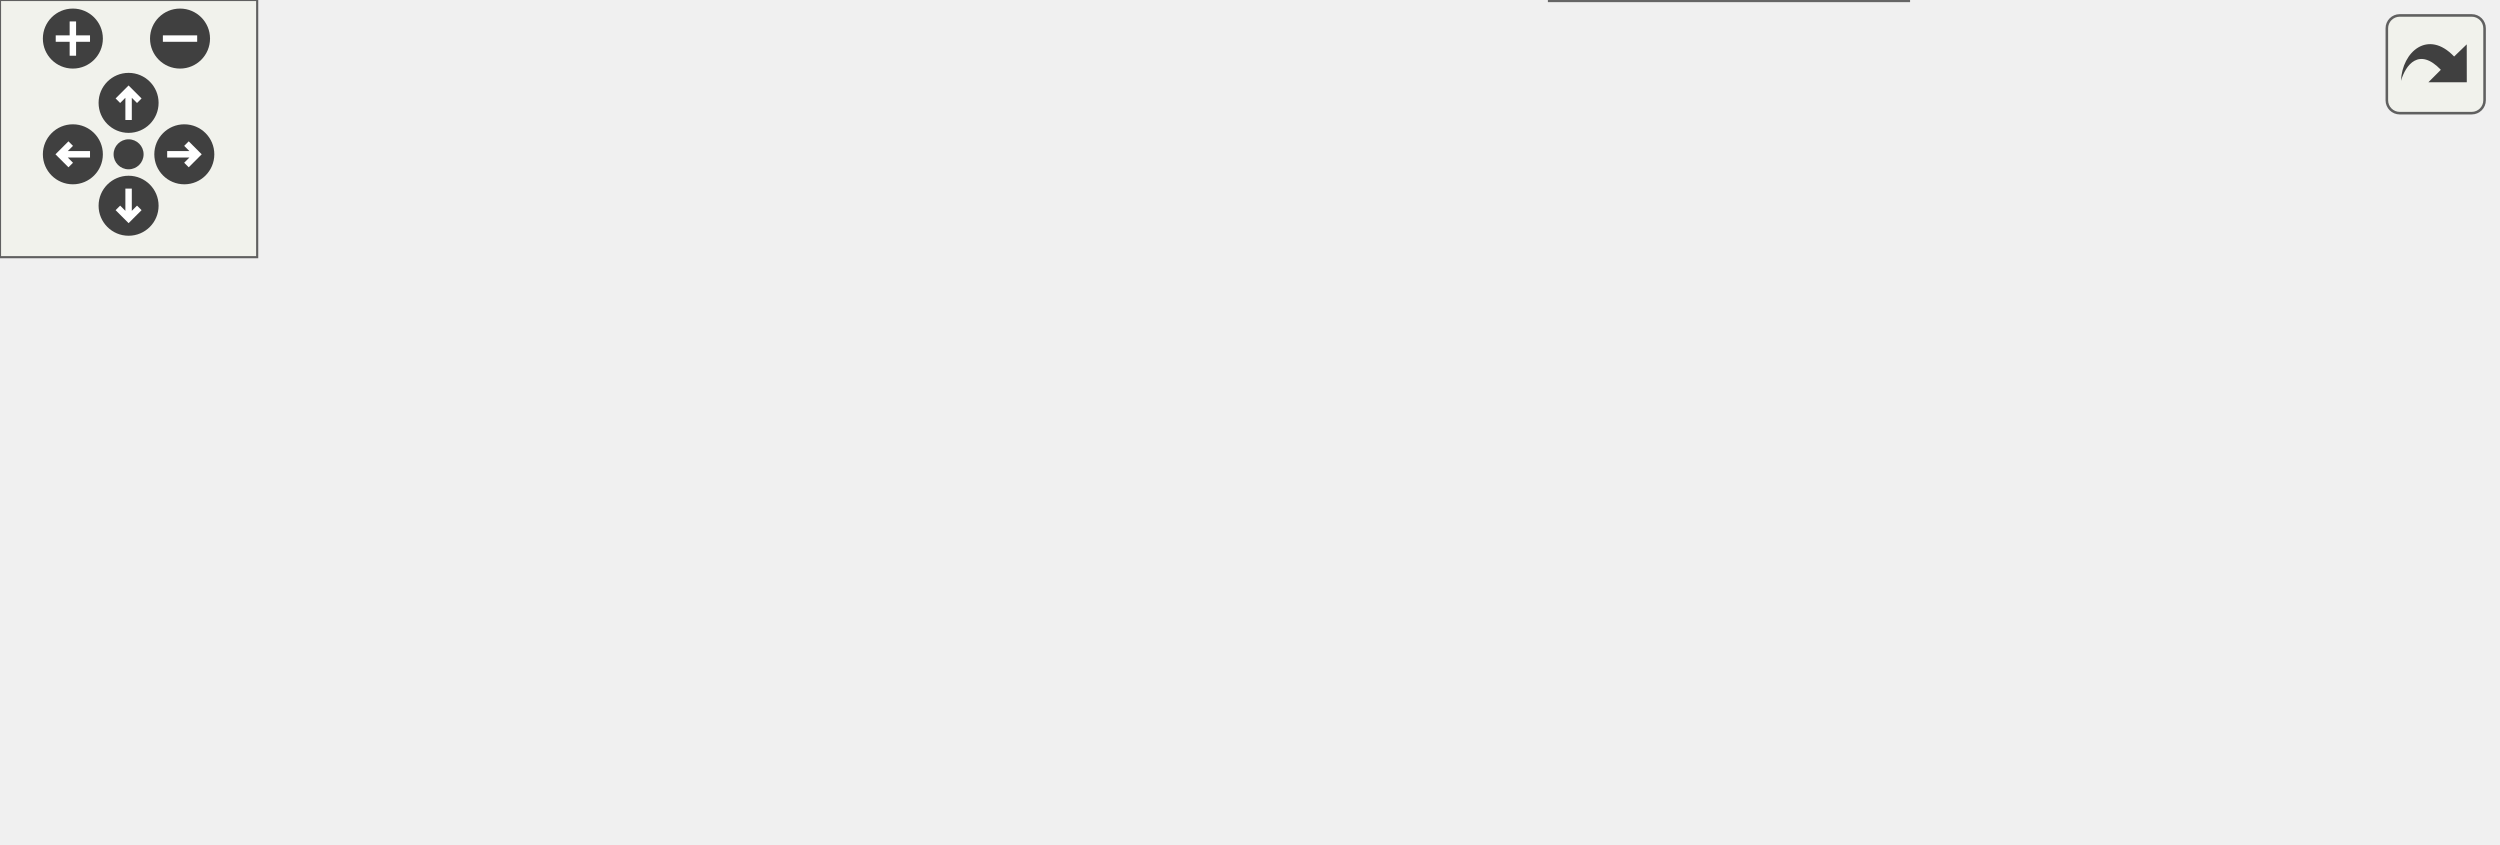
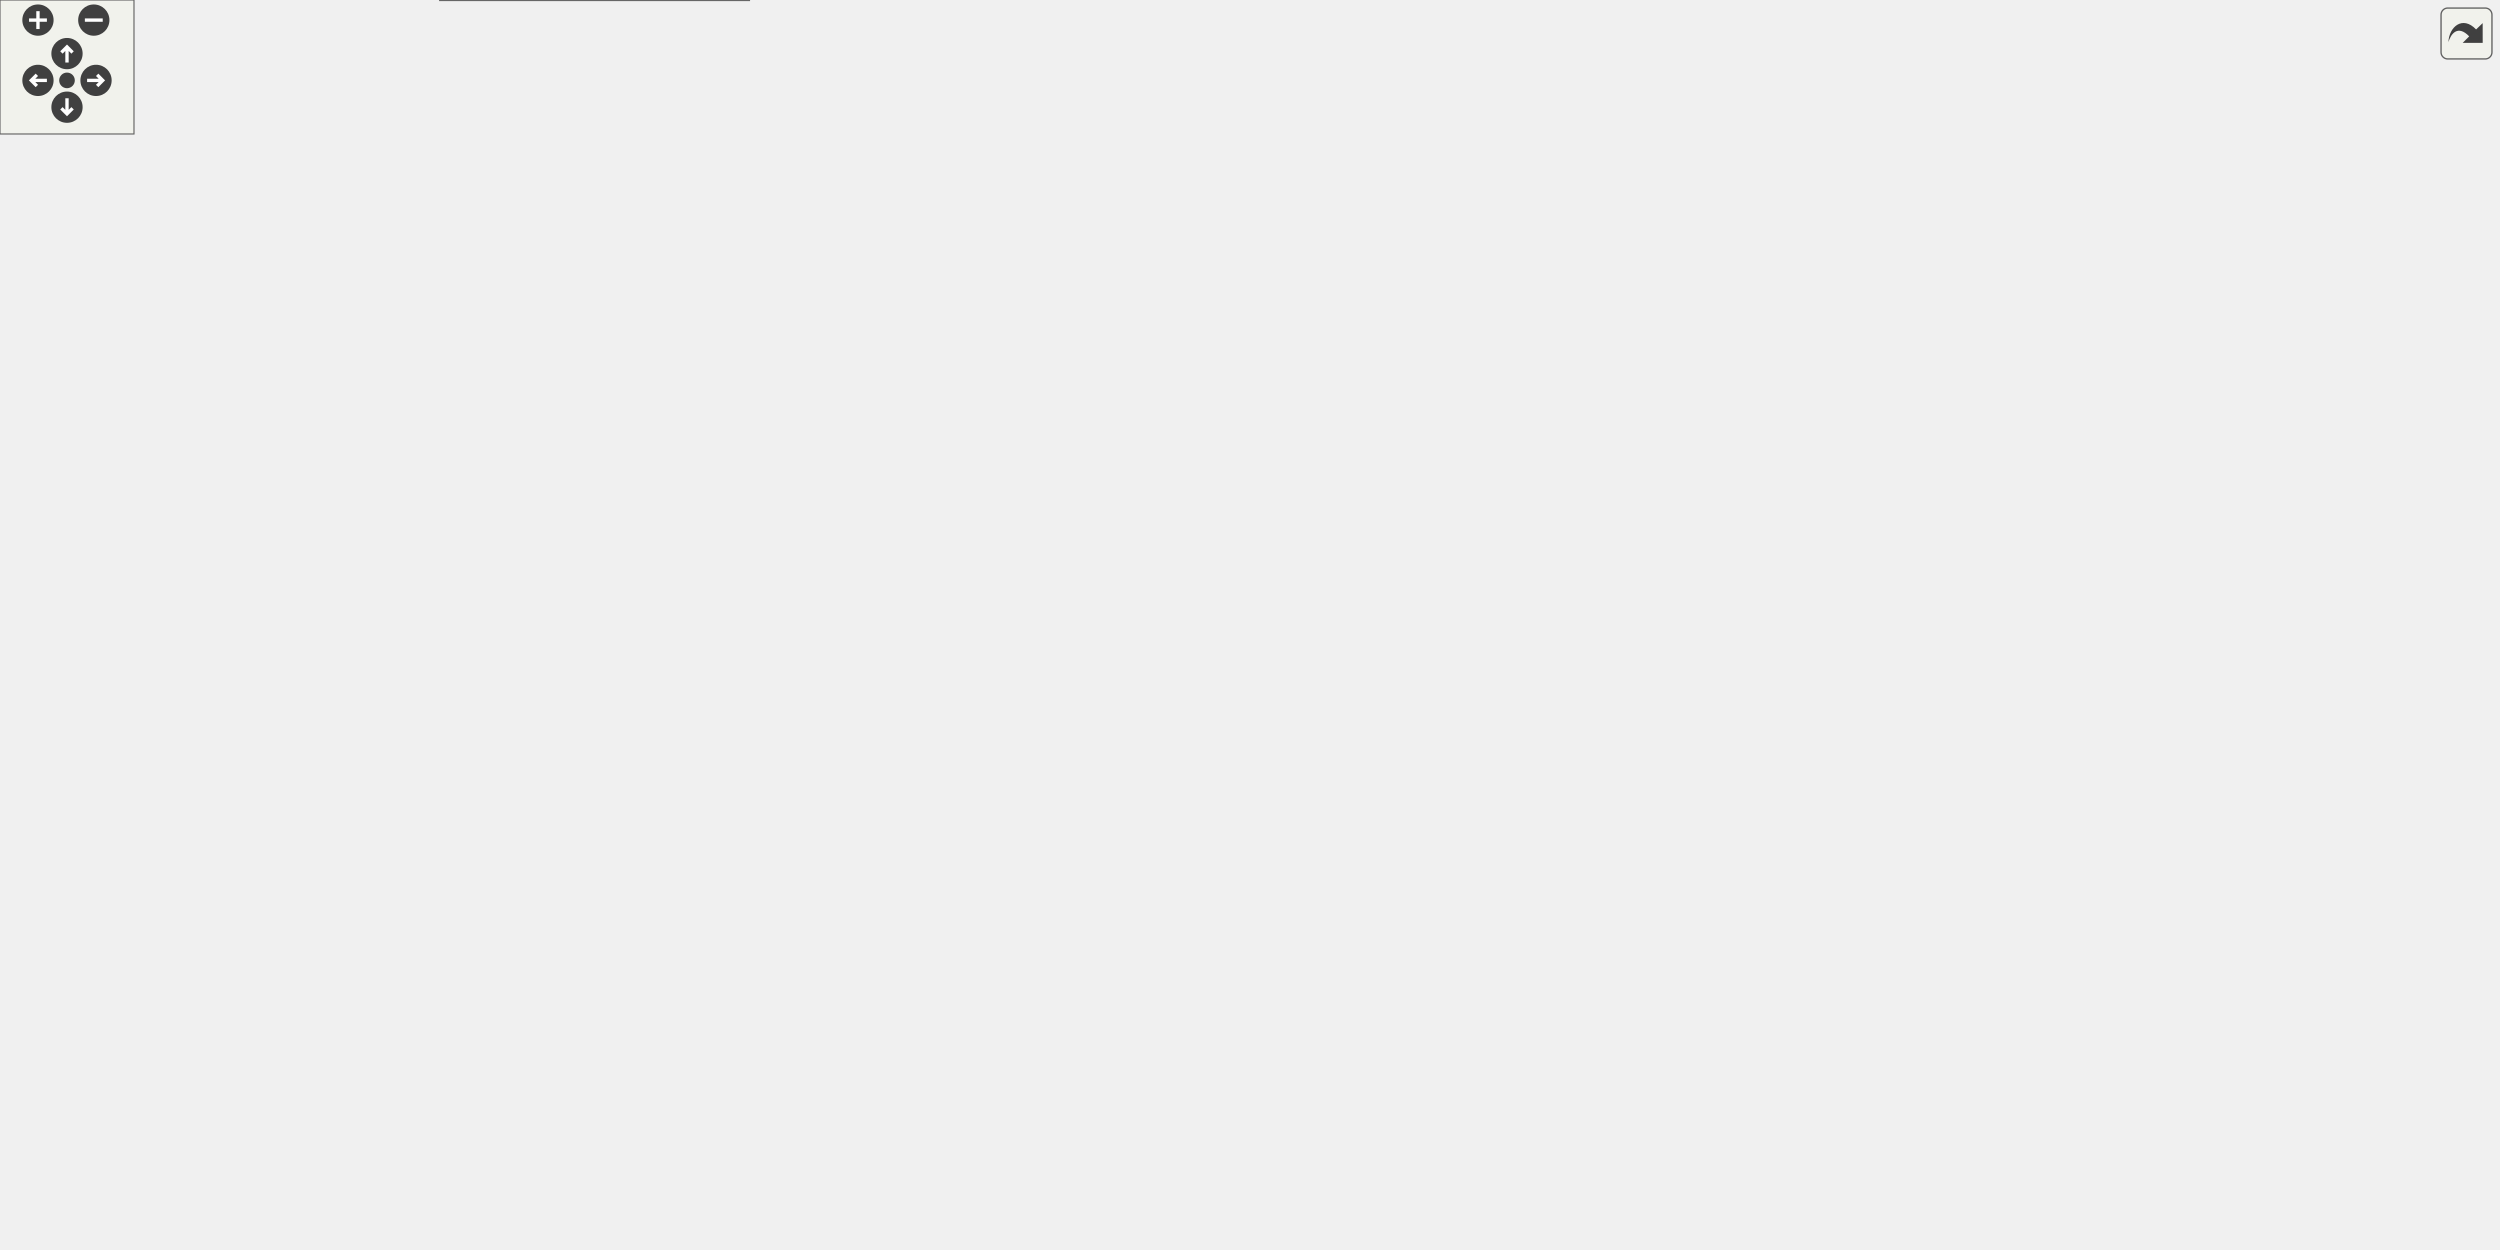
<svg xmlns="http://www.w3.org/2000/svg" xmlns:xlink="http://www.w3.org/1999/xlink" id="main" version="1.1" xml:space="preserve">
  <style type="text/css">
.edge:hover path { stroke: red; }
.edge:hover polygon { stroke: red; fill: red; }
</style>
  <defs>
    <circle id="rim" cx="0" cy="0" r="7" />
    <circle id="rim2" cx="0" cy="0" r="3.5" />
    <g id="zoomPlus">
      <use xlink:href="#rim" fill="#404040">
        <set attributeName="fill" to="#808080" begin="zoomplus.mouseover" end="zoomplus.mouseout" />
      </use>
      <path d="M-4,0h8M0,-4v8" fill="none" stroke="white" stroke-width="1.5" pointer-events="none" />
    </g>
    <g id="zoomMin">
      <use xlink:href="#rim" fill="#404040">
        <set attributeName="fill" to="#808080" begin="zoomminus.mouseover" end="zoomminus.mouseout" />
      </use>
      <path d="M-4,0h8" fill="none" stroke="white" stroke-width="1.5" pointer-events="none" />
    </g>
    <g id="dirArrow">
      <path fill="none" stroke="white" stroke-width="1.5" d="M0,-3.0v7 M-2.5,-0.5L0,-3.0L2.5,-0.5" />
    </g>
    <g id="resetDef">
      <use xlink:href="#rim2" fill="#404040">
        <set attributeName="fill" to="#808080" begin="reset.mouseover" end="reset.mouseout" />
      </use>
    </g>
  </defs>
  <svg id="graph" class="graph">
    <g id="viewport">
      <g id="node1" class="node">
        <g id="a_node1">
          <a xlink:title=" ">
-             <polygon fill="#999999" stroke="#666666" points="582.25,-75.25 498.75,-75.25 498.75,-56 582.25,-56 582.25,-75.25" />
-             <text text-anchor="middle" x="540.5" y="-61.75" font-family="Helvetica,sans-Serif" font-size="10.00">sss::UrlEncode</text>
+             <polygon fill="#999999" stroke="#666666" points="1118.5,-223.25 1035,-223.25 1035,-204 1118.5,-204 1118.5,-223.25" />
+             <text text-anchor="middle" x="1076.75" y="-209.75" font-family="Helvetica,sans-Serif" font-size="10.00">sss::UrlEncode</text>
          </a>
        </g>
      </g>
      <g id="node2" class="node">
        <g id="a_node2">
          <a xlink:href="group__Sign.html#ga904d511ec786b87644cc90dc96dd8f3f" target="_top" xlink:title="Compute signature.">
-             <polygon fill="white" stroke="#666666" points="462.75,-134.25 344,-134.25 344,-115 462.75,-115 462.75,-134.25" />
-             <text text-anchor="middle" x="403.38" y="-120.75" font-family="Helvetica,sans-Serif" font-size="10.00">sss::ComputeSignature</text>
+             <polygon fill="white" stroke="#666666" points="999,-282.25 880.25,-282.25 880.25,-263 999,-263 999,-282.25" />
+             <text text-anchor="middle" x="939.62" y="-268.75" font-family="Helvetica,sans-Serif" font-size="10.00">sss::ComputeSignature</text>
          </a>
        </g>
      </g>
      <g id="edge1" class="edge">
-         <path fill="none" stroke="#63b8ff" d="M506.63,-79.98C482.1,-90.69 449.19,-105.06 427.41,-114.57" />
-         <polygon fill="#63b8ff" stroke="#63b8ff" points="507.81,-82.84 515.58,-75.63 505.01,-76.43 507.81,-82.84" />
-       </g>
-       <g id="node6" class="node">
-         <g id="a_node6">
+         <path fill="none" stroke="#63b8ff" d="M1042.88,-227.98C1018.35,-238.69 985.44,-253.06 963.66,-262.57" />
+         <polygon fill="#63b8ff" stroke="#63b8ff" points="1044.06,-230.84 1051.83,-223.63 1041.26,-224.43 1044.06,-230.84" />
+       </g>
+       <g id="node25" class="node">
+         <g id="a_node25">
          <a xlink:href="classsss_1_1WebClient.html#a7dfd984b33a29686fb0355b65b620e99" target="_top" xlink:title=" ">
-             <polygon fill="white" stroke="#666666" points="308,-98.88 153.25,-98.88 153.25,-68.38 308,-68.38 308,-98.88" />
-             <text text-anchor="start" x="161.25" y="-85.38" font-family="Helvetica,sans-Serif" font-size="10.00">sss::WebClient::SetUrlEncoded</text>
-             <text text-anchor="middle" x="230.62" y="-74.12" font-family="Helvetica,sans-Serif" font-size="10.00">PostData</text>
-           </a>
-         </g>
-       </g>
-       <g id="edge5" class="edge">
-         <path fill="none" stroke="#63b8ff" d="M487.62,-68.66C438.54,-71.53 364.29,-75.87 308.37,-79.14" />
-         <polygon fill="#63b8ff" stroke="#63b8ff" points="487.52,-72.11 497.3,-68.03 487.11,-65.12 487.52,-72.11" />
-       </g>
-       <g id="node7" class="node">
-         <g id="a_node7">
+             <polygon fill="white" stroke="#666666" points="844.25,-246.88 689.5,-246.88 689.5,-216.38 844.25,-216.38 844.25,-246.88" />
+             <text text-anchor="start" x="697.5" y="-233.38" font-family="Helvetica,sans-Serif" font-size="10.00">sss::WebClient::SetUrlEncoded</text>
+             <text text-anchor="middle" x="766.88" y="-222.12" font-family="Helvetica,sans-Serif" font-size="10.00">PostData</text>
+           </a>
+         </g>
+       </g>
+       <g id="edge27" class="edge">
+         <path fill="none" stroke="#63b8ff" d="M1023.87,-216.66C974.79,-219.53 900.54,-223.87 844.62,-227.14" />
+         <polygon fill="#63b8ff" stroke="#63b8ff" points="1023.77,-220.11 1033.55,-216.03 1023.36,-213.12 1023.77,-220.11" />
+       </g>
+       <g id="node26" class="node">
+         <g id="a_node26">
          <a xlink:href="group__Sign.html#gaaeb7f183b807aa05237023d855841246" target="_top" xlink:title="Generate presigned URL.">
-             <polygon fill="white" stroke="#666666" points="447.38,-56.25 359.38,-56.25 359.38,-37 447.38,-37 447.38,-56.25" />
-             <text text-anchor="middle" x="403.38" y="-42.75" font-family="Helvetica,sans-Serif" font-size="10.00">sss::SignedURL</text>
-           </a>
-         </g>
-       </g>
-       <g id="edge7" class="edge">
-         <path fill="none" stroke="#63b8ff" d="M488.09,-58.4C474.69,-56.51 460.4,-54.5 447.49,-52.69" />
-         <polygon fill="#63b8ff" stroke="#63b8ff" points="487.2,-61.95 497.59,-59.87 488.18,-55.01 487.2,-61.95" />
-       </g>
-       <g id="node8" class="node">
-         <g id="a_node8">
+             <polygon fill="white" stroke="#666666" points="983.62,-204.25 895.62,-204.25 895.62,-185 983.62,-185 983.62,-204.25" />
+             <text text-anchor="middle" x="939.62" y="-190.75" font-family="Helvetica,sans-Serif" font-size="10.00">sss::SignedURL</text>
+           </a>
+         </g>
+       </g>
+       <g id="edge30" class="edge">
+         <path fill="none" stroke="#63b8ff" d="M1024.34,-206.4C1010.94,-204.51 996.65,-202.5 983.74,-200.69" />
+         <polygon fill="#63b8ff" stroke="#63b8ff" points="1023.45,-209.95 1033.84,-207.87 1024.43,-203.01 1023.45,-209.95" />
+       </g>
+       <g id="node27" class="node">
+         <g id="a_node27">
          <a xlink:href="group__Internal.html#ga6e3db8d156313abef7e2c966df1a3d7c" target="_top" xlink:title=" ">
-             <polygon fill="white" stroke="#666666" points="445.12,-19.25 361.62,-19.25 361.62,0 445.12,0 445.12,-19.25" />
-             <text text-anchor="middle" x="403.38" y="-5.75" font-family="Helvetica,sans-Serif" font-size="10.00">sss::UrlEncode</text>
-           </a>
-         </g>
-       </g>
-       <g id="edge8" class="edge">
-         <path fill="none" stroke="#63b8ff" d="M511.94,-50.64C497.54,-43.15 479.47,-34.29 462.75,-27.62 455.56,-24.76 447.72,-22.06 440.19,-19.67" />
-         <polygon fill="#63b8ff" stroke="#63b8ff" points="509.79,-53.99 520.27,-55.56 513.06,-47.8 509.79,-53.99" />
+             <polygon fill="white" stroke="#666666" points="981.38,-167.25 897.88,-167.25 897.88,-148 981.38,-148 981.38,-167.25" />
+             <text text-anchor="middle" x="939.62" y="-153.75" font-family="Helvetica,sans-Serif" font-size="10.00">sss::UrlEncode</text>
+           </a>
+         </g>
+       </g>
+       <g id="edge31" class="edge">
+         <path fill="none" stroke="#63b8ff" d="M1048.19,-198.64C1033.79,-191.15 1015.72,-182.29 999,-175.62 991.81,-172.76 983.97,-170.06 976.44,-167.67" />
+         <polygon fill="#63b8ff" stroke="#63b8ff" points="1046.04,-201.99 1056.52,-203.56 1049.31,-195.8 1046.04,-201.99" />
      </g>
      <g id="node3" class="node">
        <g id="a_node3">
          <a xlink:href="group__Sign.html#ga3ae8e18ef70752b7369fca66c40c526b" target="_top" xlink:title="Sign headers.">
-             <polygon fill="white" stroke="#666666" points="277.62,-136.25 183.62,-136.25 183.62,-117 277.62,-117 277.62,-136.25" />
-             <text text-anchor="middle" x="230.62" y="-122.75" font-family="Helvetica,sans-Serif" font-size="10.00">sss::SignHeaders</text>
+             <polygon fill="white" stroke="#666666" points="813.88,-284.25 719.88,-284.25 719.88,-265 813.88,-265 813.88,-284.25" />
+             <text text-anchor="middle" x="766.88" y="-270.75" font-family="Helvetica,sans-Serif" font-size="10.00">sss::SignHeaders</text>
          </a>
        </g>
      </g>
      <g id="edge2" class="edge">
-         <path fill="none" stroke="#63b8ff" d="M332.64,-125.44C314.27,-125.66 294.9,-125.88 278.1,-126.08" />
-         <polygon fill="#63b8ff" stroke="#63b8ff" points="332.65,-128.93 342.61,-125.31 332.57,-121.93 332.65,-128.93" />
+         <path fill="none" stroke="#63b8ff" d="M868.89,-273.44C850.52,-273.66 831.15,-273.88 814.35,-274.08" />
+         <polygon fill="#63b8ff" stroke="#63b8ff" points="868.9,-276.93 878.86,-273.31 868.82,-269.93 868.9,-276.93" />
      </g>
      <g id="node4" class="node">
        <g id="a_node4">
-           <a xlink:href="classsss_1_1api_1_1S3Api.html#a88b3eb551e57106ed171d9079de6afb4" target="_top" xlink:title="[WebClient::Config]">
-             <polygon fill="white" stroke="#666666" points="117.25,-136.25 0,-136.25 0,-117 117.25,-117 117.25,-136.25" />
-             <text text-anchor="middle" x="58.62" y="-122.75" font-family="Helvetica,sans-Serif" font-size="10.00">sss::api::S3Api::Config</text>
+           <a xlink:href="classsss_1_1api_1_1S3Api.html#a840772746fbb0a79c161037da7b24a31" target="_top" xlink:title="[WebClient::Config]">
+             <polygon fill="white" stroke="#666666" points="653.5,-300.25 536.25,-300.25 536.25,-281 653.5,-281 653.5,-300.25" />
+             <text text-anchor="middle" x="594.88" y="-286.75" font-family="Helvetica,sans-Serif" font-size="10.00">sss::api::S3Api::Config</text>
          </a>
        </g>
      </g>
      <g id="edge3" class="edge">
-         <path fill="none" stroke="#63b8ff" d="M172.18,-126.62C154.58,-126.62 135.2,-126.62 117.56,-126.62" />
-         <polygon fill="#63b8ff" stroke="#63b8ff" points="172.17,-130.13 182.17,-126.62 172.17,-123.13 172.17,-130.13" />
+         <path fill="none" stroke="#63b8ff" d="M708.68,-280.01C691.01,-281.67 671.54,-283.5 653.81,-285.17" />
+         <polygon fill="#63b8ff" stroke="#63b8ff" points="708.79,-283.42 718.42,-279 708.14,-276.45 708.79,-283.42" />
+       </g>
+       <g id="node24" class="node">
+         <g id="a_node24">
+           <a xlink:href="group__S3Client.html#ga5a769be8fbc874bad858ea95743e5643" target="_top" xlink:title="Send S3 request to endpoint.">
+             <polygon fill="white" stroke="#666666" points="649.38,-263.25 540.38,-263.25 540.38,-244 649.38,-244 649.38,-263.25" />
+             <text text-anchor="middle" x="594.88" y="-249.75" font-family="Helvetica,sans-Serif" font-size="10.00">sss::SendS3Request</text>
+           </a>
+         </g>
+       </g>
+       <g id="edge26" class="edge">
+         <path fill="none" stroke="#63b8ff" d="M708.52,-267.54C689.54,-265.2 668.5,-262.6 649.8,-260.29" />
+         <polygon fill="#63b8ff" stroke="#63b8ff" points="708.07,-271.13 718.42,-268.89 708.93,-264.19 708.07,-271.13" />
      </g>
      <g id="node5" class="node">
        <g id="a_node5">
-           <a xlink:href="group__S3Client.html#ga5a769be8fbc874bad858ea95743e5643" target="_top" xlink:title="Send S3 request to endpoint.">
-             <polygon fill="white" stroke="#666666" points="113.12,-96.25 4.12,-96.25 4.12,-77 113.12,-77 113.12,-96.25" />
-             <text text-anchor="middle" x="58.62" y="-82.75" font-family="Helvetica,sans-Serif" font-size="10.00">sss::SendS3Request</text>
+           <a xlink:href="classsss_1_1api_1_1S3Api.html#a1196f1cb9ce1e5d69336e9b8dbb5d59c" target="_top" xlink:title=" ">
+             <polygon fill="white" stroke="#666666" points="500.25,-346.88 380,-346.88 380,-316.38 500.25,-316.38 500.25,-346.88" />
+             <text text-anchor="start" x="388" y="-333.38" font-family="Helvetica,sans-Serif" font-size="10.00">sss::api::S3Api::GetFile</text>
+             <text text-anchor="middle" x="440.12" y="-322.12" font-family="Helvetica,sans-Serif" font-size="10.00">Object</text>
          </a>
        </g>
      </g>
      <g id="edge4" class="edge">
-         <path fill="none" stroke="#63b8ff" d="M176.13,-114.04C152.4,-108.45 124.86,-101.97 102.51,-96.72" />
-         <polygon fill="#63b8ff" stroke="#63b8ff" points="175.19,-117.65 185.73,-116.53 176.79,-110.83 175.19,-117.65" />
+         <path fill="none" stroke="#63b8ff" d="M546.1,-303.45C531.34,-307.41 514.92,-311.82 499.54,-315.95" />
+         <polygon fill="#63b8ff" stroke="#63b8ff" points="546.76,-306.63 555.51,-300.65 544.94,-299.87 546.76,-306.63" />
+       </g>
+       <g id="node6" class="node">
+         <g id="a_node6">
+           <a xlink:href="classsss_1_1api_1_1S3Api.html#ab7affe0834f5892b393e731783b7ccac" target="_top" xlink:title=" ">
+             <polygon fill="white" stroke="#666666" points="499.88,-297.88 380.38,-297.88 380.38,-267.38 499.88,-267.38 499.88,-297.88" />
+             <text text-anchor="start" x="388.38" y="-284.38" font-family="Helvetica,sans-Serif" font-size="10.00">sss::api::S3Api::PutFile</text>
+             <text text-anchor="middle" x="440.12" y="-273.12" font-family="Helvetica,sans-Serif" font-size="10.00">Object</text>
+           </a>
+         </g>
+       </g>
+       <g id="edge5" class="edge">
+         <path fill="none" stroke="#63b8ff" d="M525.25,-287.03C516.9,-286.59 508.42,-286.15 500.22,-285.72" />
+         <polygon fill="#63b8ff" stroke="#63b8ff" points="524.96,-290.57 535.13,-287.6 525.32,-283.58 524.96,-290.57" />
+       </g>
+       <g id="node7" class="node">
+         <g id="a_node7">
+           <a xlink:href="classsss_1_1api_1_1S3Api.html#ad09581bf28c4bbbcbb71b329959ec1ae" target="_top" xlink:title=" ">
+             <polygon fill="white" stroke="#666666" points="495.75,-241.25 384.5,-241.25 384.5,-222 495.75,-222 495.75,-241.25" />
+             <text text-anchor="middle" x="440.12" y="-227.75" font-family="Helvetica,sans-Serif" font-size="10.00">sss::api::S3Api::Send</text>
+           </a>
+         </g>
      </g>
      <g id="edge6" class="edge">
-         <path fill="none" stroke="#63b8ff" d="M142.37,-85.16C132.49,-85.34 122.65,-85.51 113.39,-85.68" />
-         <polygon fill="#63b8ff" stroke="#63b8ff" points="142.14,-88.65 152.08,-84.98 142.02,-81.65 142.14,-88.65" />
+         <path fill="none" stroke="#63b8ff" d="M549.28,-277.2C544.86,-275.72 540.45,-274.18 536.25,-272.62 510.62,-263.13 481.89,-250.45 462.78,-241.72" />
+         <polygon fill="#63b8ff" stroke="#63b8ff" points="547.96,-280.78 558.55,-280.55 550.12,-274.12 547.96,-280.78" />
+       </g>
+       <g id="node8" class="node">
+         <g id="a_node8">
+           <a xlink:href="classsss_1_1api_1_1S3Api.html#a4ea265566c3c4335ec01201cdc4410c6" target="_top" xlink:title=" ">
+             <polygon fill="white" stroke="#666666" points="341,-498.88 191.5,-498.88 191.5,-468.38 341,-468.38 341,-498.88" />
+             <text text-anchor="start" x="199.5" y="-485.38" font-family="Helvetica,sans-Serif" font-size="10.00">sss::api::S3Api::AbortMultipart</text>
+             <text text-anchor="middle" x="266.25" y="-474.12" font-family="Helvetica,sans-Serif" font-size="10.00">Upload</text>
+           </a>
+         </g>
+       </g>
+       <g id="edge7" class="edge">
+         <path fill="none" stroke="#63b8ff" d="M393.33,-246.81C388.26,-250.05 383.63,-253.95 380,-258.62 324.61,-329.96 403.35,-390.55 344,-458.62 340.87,-462.22 337.22,-465.3 333.23,-467.93" />
+         <polygon fill="#63b8ff" stroke="#63b8ff" points="394.68,-249.52 401.79,-241.67 391.33,-243.37 394.68,-249.52" />
+       </g>
+       <g id="node9" class="node">
+         <g id="a_node9">
+           <a xlink:href="classsss_1_1api_1_1S3Api.html#a98f999a216121118dd569c7ef0c28ff3" target="_top" xlink:title=" ">
+             <polygon fill="white" stroke="#666666" points="331.62,-449.88 200.88,-449.88 200.88,-419.38 331.62,-419.38 331.62,-449.88" />
+             <text text-anchor="start" x="208.88" y="-436.38" font-family="Helvetica,sans-Serif" font-size="10.00">sss::api::S3Api::Complete</text>
+             <text text-anchor="middle" x="266.25" y="-425.12" font-family="Helvetica,sans-Serif" font-size="10.00">MultipartUpload</text>
+           </a>
+         </g>
+       </g>
+       <g id="edge8" class="edge">
+         <path fill="none" stroke="#63b8ff" d="M393.75,-246.89C388.58,-250.12 383.8,-253.99 380,-258.62 335.94,-312.28 391.33,-359.83 344,-410.62 340.48,-414.4 336.37,-417.59 331.92,-420.28" />
+         <polygon fill="#63b8ff" stroke="#63b8ff" points="395.2,-249.55 402.37,-241.75 391.9,-243.37 395.2,-249.55" />
+       </g>
+       <g id="node10" class="node">
+         <g id="a_node10">
+           <a xlink:href="classsss_1_1api_1_1S3Api.html#ad890bd1ecfc978df24b2c3ed641e4081" target="_top" xlink:title=" ">
+             <polygon fill="white" stroke="#666666" points="340.62,-401.25 191.88,-401.25 191.88,-382 340.62,-382 340.62,-401.25" />
+             <text text-anchor="middle" x="266.25" y="-387.75" font-family="Helvetica,sans-Serif" font-size="10.00">sss::api::S3Api::CreateBucket</text>
+           </a>
+         </g>
+       </g>
+       <g id="edge9" class="edge">
+         <path fill="none" stroke="#63b8ff" d="M395.03,-246.58C389.44,-249.88 384.21,-253.86 380,-258.62 344.8,-298.42 382.74,-336.26 344,-372.62 340.2,-376.2 335.83,-379.12 331.16,-381.52" />
+         <polygon fill="#63b8ff" stroke="#63b8ff" points="396.36,-249.32 403.66,-241.64 393.16,-243.09 396.36,-249.32" />
+       </g>
+       <g id="node12" class="node">
+         <g id="a_node12">
+           <a xlink:href="classsss_1_1api_1_1S3Api.html#a1796fafda3d90a4292a611ce1999433b" target="_top" xlink:title=" ">
+             <polygon fill="white" stroke="#666666" points="344,-363.88 188.5,-363.88 188.5,-333.38 344,-333.38 344,-363.88" />
+             <text text-anchor="start" x="196.5" y="-350.38" font-family="Helvetica,sans-Serif" font-size="10.00">sss::api::S3Api::CreateMultipart</text>
+             <text text-anchor="middle" x="266.25" y="-339.12" font-family="Helvetica,sans-Serif" font-size="10.00">Upload</text>
+           </a>
+         </g>
+       </g>
+       <g id="edge11" class="edge">
+         <path fill="none" stroke="#63b8ff" d="M397.9,-246.24C391.46,-249.66 385.22,-253.77 380,-258.62 355.55,-281.4 369.83,-303.43 344,-324.62 340.12,-327.81 335.8,-330.58 331.27,-332.98" />
+         <polygon fill="#63b8ff" stroke="#63b8ff" points="398.88,-249.17 406.39,-241.69 395.85,-242.86 398.88,-249.17" />
+       </g>
+       <g id="node13" class="node">
+         <g id="a_node13">
+           <a xlink:href="classsss_1_1api_1_1S3Api.html#a3d63825d1916e4ba3ca13122c7660603" target="_top" xlink:title=" ">
+             <polygon fill="white" stroke="#666666" points="340.25,-315.25 192.25,-315.25 192.25,-296 340.25,-296 340.25,-315.25" />
+             <text text-anchor="middle" x="266.25" y="-301.75" font-family="Helvetica,sans-Serif" font-size="10.00">sss::api::S3Api::DeleteBucket</text>
+           </a>
+         </g>
+       </g>
+       <g id="edge12" class="edge">
+         <path fill="none" stroke="#63b8ff" d="M403.56,-246.12C395.61,-249.84 387.36,-254.08 380,-258.62 362.52,-269.42 362.46,-278.61 344,-287.62 337.6,-290.75 330.64,-293.34 323.6,-295.5" />
+         <polygon fill="#63b8ff" stroke="#63b8ff" points="404.69,-249 412.38,-241.72 401.82,-242.62 404.69,-249" />
+       </g>
+       <g id="node14" class="node">
+         <g id="a_node14">
+           <a xlink:href="classsss_1_1api_1_1S3Api.html#a14a75f15eb71fbba8639673100768b67" target="_top" xlink:title=" ">
+             <polygon fill="white" stroke="#666666" points="339.12,-278.25 193.38,-278.25 193.38,-259 339.12,-259 339.12,-278.25" />
+             <text text-anchor="middle" x="266.25" y="-264.75" font-family="Helvetica,sans-Serif" font-size="10.00">sss::api::S3Api::DeleteObject</text>
+           </a>
+         </g>
+       </g>
+       <g id="edge14" class="edge">
+         <path fill="none" stroke="#63b8ff" d="M381.65,-244C359.71,-248.72 334.99,-254.04 314.16,-258.53" />
+         <polygon fill="#63b8ff" stroke="#63b8ff" points="382.12,-247.26 391.16,-241.74 380.65,-240.42 382.12,-247.26" />
+       </g>
+       <g id="node15" class="node">
+         <g id="a_node15">
+           <a xlink:href="classsss_1_1api_1_1S3Api.html#af61465d92c0a94aa82ae863fc2a776a0" target="_top" xlink:title=" ">
+             <polygon fill="white" stroke="#666666" points="332.75,-241.25 199.75,-241.25 199.75,-222 332.75,-222 332.75,-241.25" />
+             <text text-anchor="middle" x="266.25" y="-227.75" font-family="Helvetica,sans-Serif" font-size="10.00">sss::api::S3Api::GetObject</text>
+           </a>
+         </g>
+       </g>
+       <g id="edge15" class="edge">
+         <path fill="none" stroke="#63b8ff" d="M373.35,-231.62C360.12,-231.62 346.22,-231.62 333,-231.62" />
+         <polygon fill="#63b8ff" stroke="#63b8ff" points="373.27,-235.13 383.27,-231.62 373.27,-228.13 373.27,-235.13" />
+       </g>
+       <g id="node16" class="node">
+         <g id="a_node16">
+           <a xlink:href="classsss_1_1api_1_1S3Api.html#aa4a2b1cc2c89a52d1aa89e571b785db2" target="_top" xlink:title=" ">
+             <polygon fill="white" stroke="#666666" points="337.62,-204.25 194.88,-204.25 194.88,-185 337.62,-185 337.62,-204.25" />
+             <text text-anchor="middle" x="266.25" y="-190.75" font-family="Helvetica,sans-Serif" font-size="10.00">sss::api::S3Api::HeadBucket</text>
+           </a>
+         </g>
+       </g>
+       <g id="edge16" class="edge">
+         <path fill="none" stroke="#63b8ff" d="M381.65,-219.25C359.71,-214.53 334.99,-209.21 314.16,-204.72" />
+         <polygon fill="#63b8ff" stroke="#63b8ff" points="380.65,-222.83 391.16,-221.51 382.12,-215.99 380.65,-222.83" />
+       </g>
+       <g id="node17" class="node">
+         <g id="a_node17">
+           <a xlink:href="classsss_1_1api_1_1S3Api.html#abc84a71b9a88b81afaa353ad17a91d22" target="_top" xlink:title=" ">
+             <polygon fill="white" stroke="#666666" points="336.5,-130.25 196,-130.25 196,-111 336.5,-111 336.5,-130.25" />
+             <text text-anchor="middle" x="266.25" y="-116.75" font-family="Helvetica,sans-Serif" font-size="10.00">sss::api::S3Api::HeadObject</text>
+           </a>
+         </g>
+       </g>
+       <g id="edge18" class="edge">
+         <path fill="none" stroke="#63b8ff" d="M425.48,-213.21C408.71,-191.92 378.21,-157.41 344,-138.62 338.24,-135.46 331.94,-132.85 325.51,-130.7" />
+         <polygon fill="#63b8ff" stroke="#63b8ff" points="423.13,-214.9 432,-220.7 428.69,-210.63 423.13,-214.9" />
+       </g>
+       <g id="node20" class="node">
+         <g id="a_node20">
+           <a xlink:href="classsss_1_1api_1_1S3Api.html#a81e30673c06b609a2ee6e6bfd9130ca6" target="_top" xlink:title=" ">
+             <polygon fill="white" stroke="#666666" points="336.5,-167.25 196,-167.25 196,-148 336.5,-148 336.5,-167.25" />
+             <text text-anchor="middle" x="266.25" y="-153.75" font-family="Helvetica,sans-Serif" font-size="10.00">sss::api::S3Api::ListBuckets</text>
+           </a>
+         </g>
+       </g>
+       <g id="edge21" class="edge">
+         <path fill="none" stroke="#63b8ff" d="M416.42,-215.6C397.75,-203.09 370.21,-186.13 344,-175.62 336.38,-172.57 328.11,-169.96 319.92,-167.75" />
+         <polygon fill="#63b8ff" stroke="#63b8ff" points="414.08,-218.92 424.32,-221.67 418.03,-213.14 414.08,-218.92" />
+       </g>
+       <g id="node21" class="node">
+         <g id="a_node21">
+           <a xlink:href="classsss_1_1api_1_1S3Api.html#a3f00f611cd210a58ac6e8c0555984433" target="_top" xlink:title=" ">
+             <polygon fill="white" stroke="#666666" points="341.38,-93.25 191.12,-93.25 191.12,-74 341.38,-74 341.38,-93.25" />
+             <text text-anchor="middle" x="266.25" y="-79.75" font-family="Helvetica,sans-Serif" font-size="10.00">sss::api::S3Api::ListObjectsV2</text>
+           </a>
+         </g>
+       </g>
+       <g id="edge23" class="edge">
+         <path fill="none" stroke="#63b8ff" d="M430.26,-211.83C416.25,-182.92 386.18,-129.55 344,-101.62 339.21,-98.45 333.92,-95.84 328.43,-93.68" />
+         <polygon fill="#63b8ff" stroke="#63b8ff" points="427.43,-213.04 434.83,-220.61 433.77,-210.07 427.43,-213.04" />
+       </g>
+       <g id="node22" class="node">
+         <g id="a_node22">
+           <a xlink:href="classsss_1_1api_1_1S3Api.html#a0473917e4d25a4a6fca40d097e4299d6" target="_top" xlink:title=" ">
+             <polygon fill="white" stroke="#666666" points="321.88,-56.25 210.62,-56.25 210.62,-37 321.88,-37 321.88,-56.25" />
+             <text text-anchor="middle" x="266.25" y="-42.75" font-family="Helvetica,sans-Serif" font-size="10.00">sss::api::S3Api::Send</text>
+           </a>
+         </g>
+       </g>
+       <g id="edge24" class="edge">
+         <path fill="none" stroke="#63b8ff" d="M433.47,-211.37C422.46,-175.85 394.67,-102.49 344,-64.62 337.53,-59.79 329.97,-56.23 322.16,-53.61" />
+         <polygon fill="#63b8ff" stroke="#63b8ff" points="430.38,-212.27 436.57,-220.86 437.09,-210.28 430.38,-212.27" />
+       </g>
+       <g id="node23" class="node">
+         <g id="a_node23">
+           <a xlink:href="classsss_1_1api_1_1S3Api.html#a23223ee1fb701c55af2d942dbf261ae2" target="_top" xlink:title=" ">
+             <polygon fill="white" stroke="#666666" points="335.38,-19.25 197.12,-19.25 197.12,0 335.38,0 335.38,-19.25" />
+             <text text-anchor="middle" x="266.25" y="-5.75" font-family="Helvetica,sans-Serif" font-size="10.00">sss::api::S3Api::TestBucket</text>
+           </a>
+         </g>
+       </g>
+       <g id="edge25" class="edge">
+         <path fill="none" stroke="#63b8ff" d="M435.65,-211.02C427.54,-169.55 403.34,-75.85 344,-27.62 340.07,-24.43 335.67,-21.78 331.03,-19.59" />
+         <polygon fill="#63b8ff" stroke="#63b8ff" points="432.36,-211.47 437.6,-220.68 439.25,-210.21 432.36,-211.47" />
+       </g>
+       <g id="node11" class="node">
+         <g id="a_node11">
+           <a xlink:href="bucket-test_8cpp.html#a3c04138a5bfe5d72780bb7e82a18e627" target="_top" xlink:title="Bucket tests.">
+             <polygon fill="white" stroke="#666666" points="94.75,-259.25 57.75,-259.25 57.75,-240 94.75,-240 94.75,-259.25" />
+             <text text-anchor="middle" x="76.25" y="-245.75" font-family="Helvetica,sans-Serif" font-size="10.00">main</text>
+           </a>
+         </g>
+       </g>
+       <g id="edge10" class="edge">
+         <path fill="none" stroke="#63b8ff" d="M197.94,-377.52C194.67,-376.05 191.5,-374.42 188.5,-372.62 138.59,-342.77 98.18,-283.45 83.35,-259.75" />
+         <polygon fill="#63b8ff" stroke="#63b8ff" points="196.4,-381.07 206.98,-381.5 198.97,-374.56 196.4,-381.07" />
+       </g>
+       <g id="edge13" class="edge">
+         <path fill="none" stroke="#63b8ff" d="M208.32,-292.94C201.61,-291.25 194.89,-289.46 188.5,-287.62 155.15,-278.04 117.04,-264.43 95.19,-256.37" />
+         <polygon fill="#63b8ff" stroke="#63b8ff" points="207.25,-296.52 217.79,-295.51 208.91,-289.72 207.25,-296.52" />
+       </g>
+       <g id="edge17" class="edge">
+         <path fill="none" stroke="#63b8ff" d="M208.61,-207.3C201.81,-209 194.98,-210.79 188.5,-212.62 155.2,-222.05 117.07,-235.27 95.21,-243.09" />
+         <polygon fill="#63b8ff" stroke="#63b8ff" points="209.33,-210.48 218.21,-204.7 207.67,-203.68 209.33,-210.48" />
+       </g>
+       <g id="node18" class="node">
+         <g id="a_node18">
+           <a xlink:href="classsss_1_1api_1_1S3Api.html#a872e80e356e8c404a9b0739d95a0af41" target="_top" xlink:title="[WebClient::Config]">
+             <polygon fill="white" stroke="#666666" points="152.5,-148.25 0,-148.25 0,-129 152.5,-129 152.5,-148.25" />
+             <text text-anchor="middle" x="76.25" y="-134.75" font-family="Helvetica,sans-Serif" font-size="10.00">sss::api::S3Api::GetObjectSize</text>
+           </a>
+         </g>
+       </g>
+       <g id="edge19" class="edge">
+         <path fill="none" stroke="#63b8ff" d="M184.63,-128.34C174.09,-129.35 163.33,-130.38 152.87,-131.38" />
+         <polygon fill="#63b8ff" stroke="#63b8ff" points="184.89,-131.74 194.51,-127.3 184.22,-124.77 184.89,-131.74" />
+       </g>
+       <g id="node19" class="node">
+         <g id="a_node19">
+           <a xlink:href="classsss_1_1api_1_1S3Api.html#aa3f7a3001bdad58c7b0c04cbd0dc3236" target="_top" xlink:title=" ">
+             <polygon fill="white" stroke="#666666" points="144.25,-111.25 8.25,-111.25 8.25,-92 144.25,-92 144.25,-111.25" />
+             <text text-anchor="middle" x="76.25" y="-97.75" font-family="Helvetica,sans-Serif" font-size="10.00">sss::api::S3Api::TestObject</text>
+           </a>
+         </g>
+       </g>
+       <g id="edge20" class="edge">
+         <path fill="none" stroke="#63b8ff" d="M184.88,-112.5C171.48,-111.15 157.71,-109.76 144.69,-108.44" />
+         <polygon fill="#63b8ff" stroke="#63b8ff" points="184.21,-116.05 194.51,-113.58 184.92,-109.09 184.21,-116.05" />
+       </g>
+       <g id="edge22" class="edge">
+         <path fill="none" stroke="#63b8ff" d="M200.7,-170.97C196.51,-172.38 192.41,-173.93 188.5,-175.62 149.12,-192.68 108.56,-223.73 89.09,-239.64" />
+         <polygon fill="#63b8ff" stroke="#63b8ff" points="201.67,-174.02 210.2,-167.73 199.61,-167.33 201.67,-174.02" />
+       </g>
+       <g id="edge28" class="edge">
+         <path fill="none" stroke="#63b8ff" d="M678.68,-231.62C620.6,-231.62 546.05,-231.62 496.09,-231.62" />
+         <polygon fill="#63b8ff" stroke="#63b8ff" points="678.33,-235.13 688.33,-231.62 678.32,-228.13 678.33,-235.13" />
+       </g>
+       <g id="edge29" class="edge">
+         <path fill="none" stroke="#63b8ff" d="M678.62,-242.92C668.74,-244.2 658.9,-245.47 649.64,-246.67" />
+         <polygon fill="#63b8ff" stroke="#63b8ff" points="678.86,-246.29 688.33,-241.53 677.96,-239.34 678.86,-246.29" />
      </g>
    </g>
  </svg>
  <g id="navigator" transform="translate(0 0)" fill="#404254">
    <rect fill="#f2f5e9" fill-opacity="0.5" stroke="#606060" stroke-width=".5" x="0" y="0" width="60" height="60" />
    <use id="zoomplus" xlink:href="#zoomPlus" x="17" y="9" />
    <use id="zoomminus" xlink:href="#zoomMin" x="42" y="9" />
    <use id="reset" xlink:href="#resetDef" x="30" y="36" />
    <g id="arrowUp" xlink:href="#dirArrow" transform="translate(30 24)">
      <use xlink:href="#rim" fill="#404040">
        <set attributeName="fill" to="#808080" begin="arrowUp.mouseover" end="arrowUp.mouseout" />
      </use>
      <path fill="none" stroke="white" stroke-width="1.5" d="M0,-3.0v7 M-2.5,-0.5L0,-3.0L2.5,-0.5" />
    </g>
    <g id="arrowRight" xlink:href="#dirArrow" transform="rotate(90) translate(36 -43)">
      <use xlink:href="#rim" fill="#404040">
        <set attributeName="fill" to="#808080" begin="arrowRight.mouseover" end="arrowRight.mouseout" />
      </use>
      <path fill="none" stroke="white" stroke-width="1.5" d="M0,-3.0v7 M-2.5,-0.5L0,-3.0L2.5,-0.5" />
    </g>
    <g id="arrowDown" xlink:href="#dirArrow" transform="rotate(180) translate(-30 -48)">
      <use xlink:href="#rim" fill="#404040">
        <set attributeName="fill" to="#808080" begin="arrowDown.mouseover" end="arrowDown.mouseout" />
      </use>
      <path fill="none" stroke="white" stroke-width="1.5" d="M0,-3.0v7 M-2.5,-0.5L0,-3.0L2.5,-0.5" />
    </g>
    <g id="arrowLeft" xlink:href="#dirArrow" transform="rotate(270) translate(-36 17)">
      <use xlink:href="#rim" fill="#404040">
        <set attributeName="fill" to="#808080" begin="arrowLeft.mouseover" end="arrowLeft.mouseout" />
      </use>
      <path fill="none" stroke="white" stroke-width="1.5" d="M0,-3.0v7 M-2.5,-0.5L0,-3.0L2.5,-0.5" />
    </g>
  </g>
  <svg viewBox="0 0 15 15" width="100%" height="30px" preserveAspectRatio="xMaxYMin meet">
    <g id="arrow_out" transform="scale(0.3 0.3)">
      <a xlink:href="group__Internal_ga0f079ace8729714b3949eabe22f228c9_icgraph_org.svg" target="_base">
        <rect id="button" ry="5" rx="5" y="6" x="6" height="38" width="38" fill="#f2f5e9" fill-opacity="0.5" stroke="#606060" stroke-width="1.0" />
        <path id="arrow" d="M 11.5,31.437 C 11.94,20.098 22.043,11.323 32.159,21.979 L 37.069,17.246 C 37.069,17.246 37.088,32 37.088,32 L 22.16,31.978 C 22.16,31.978 26.998,27.14 26.998,27.14 C 18.529,18.264 13.292,25.23 11.5,31.437 z" style="fill:#404040;" />
      </a>
    </g>
  </svg>
</svg>
